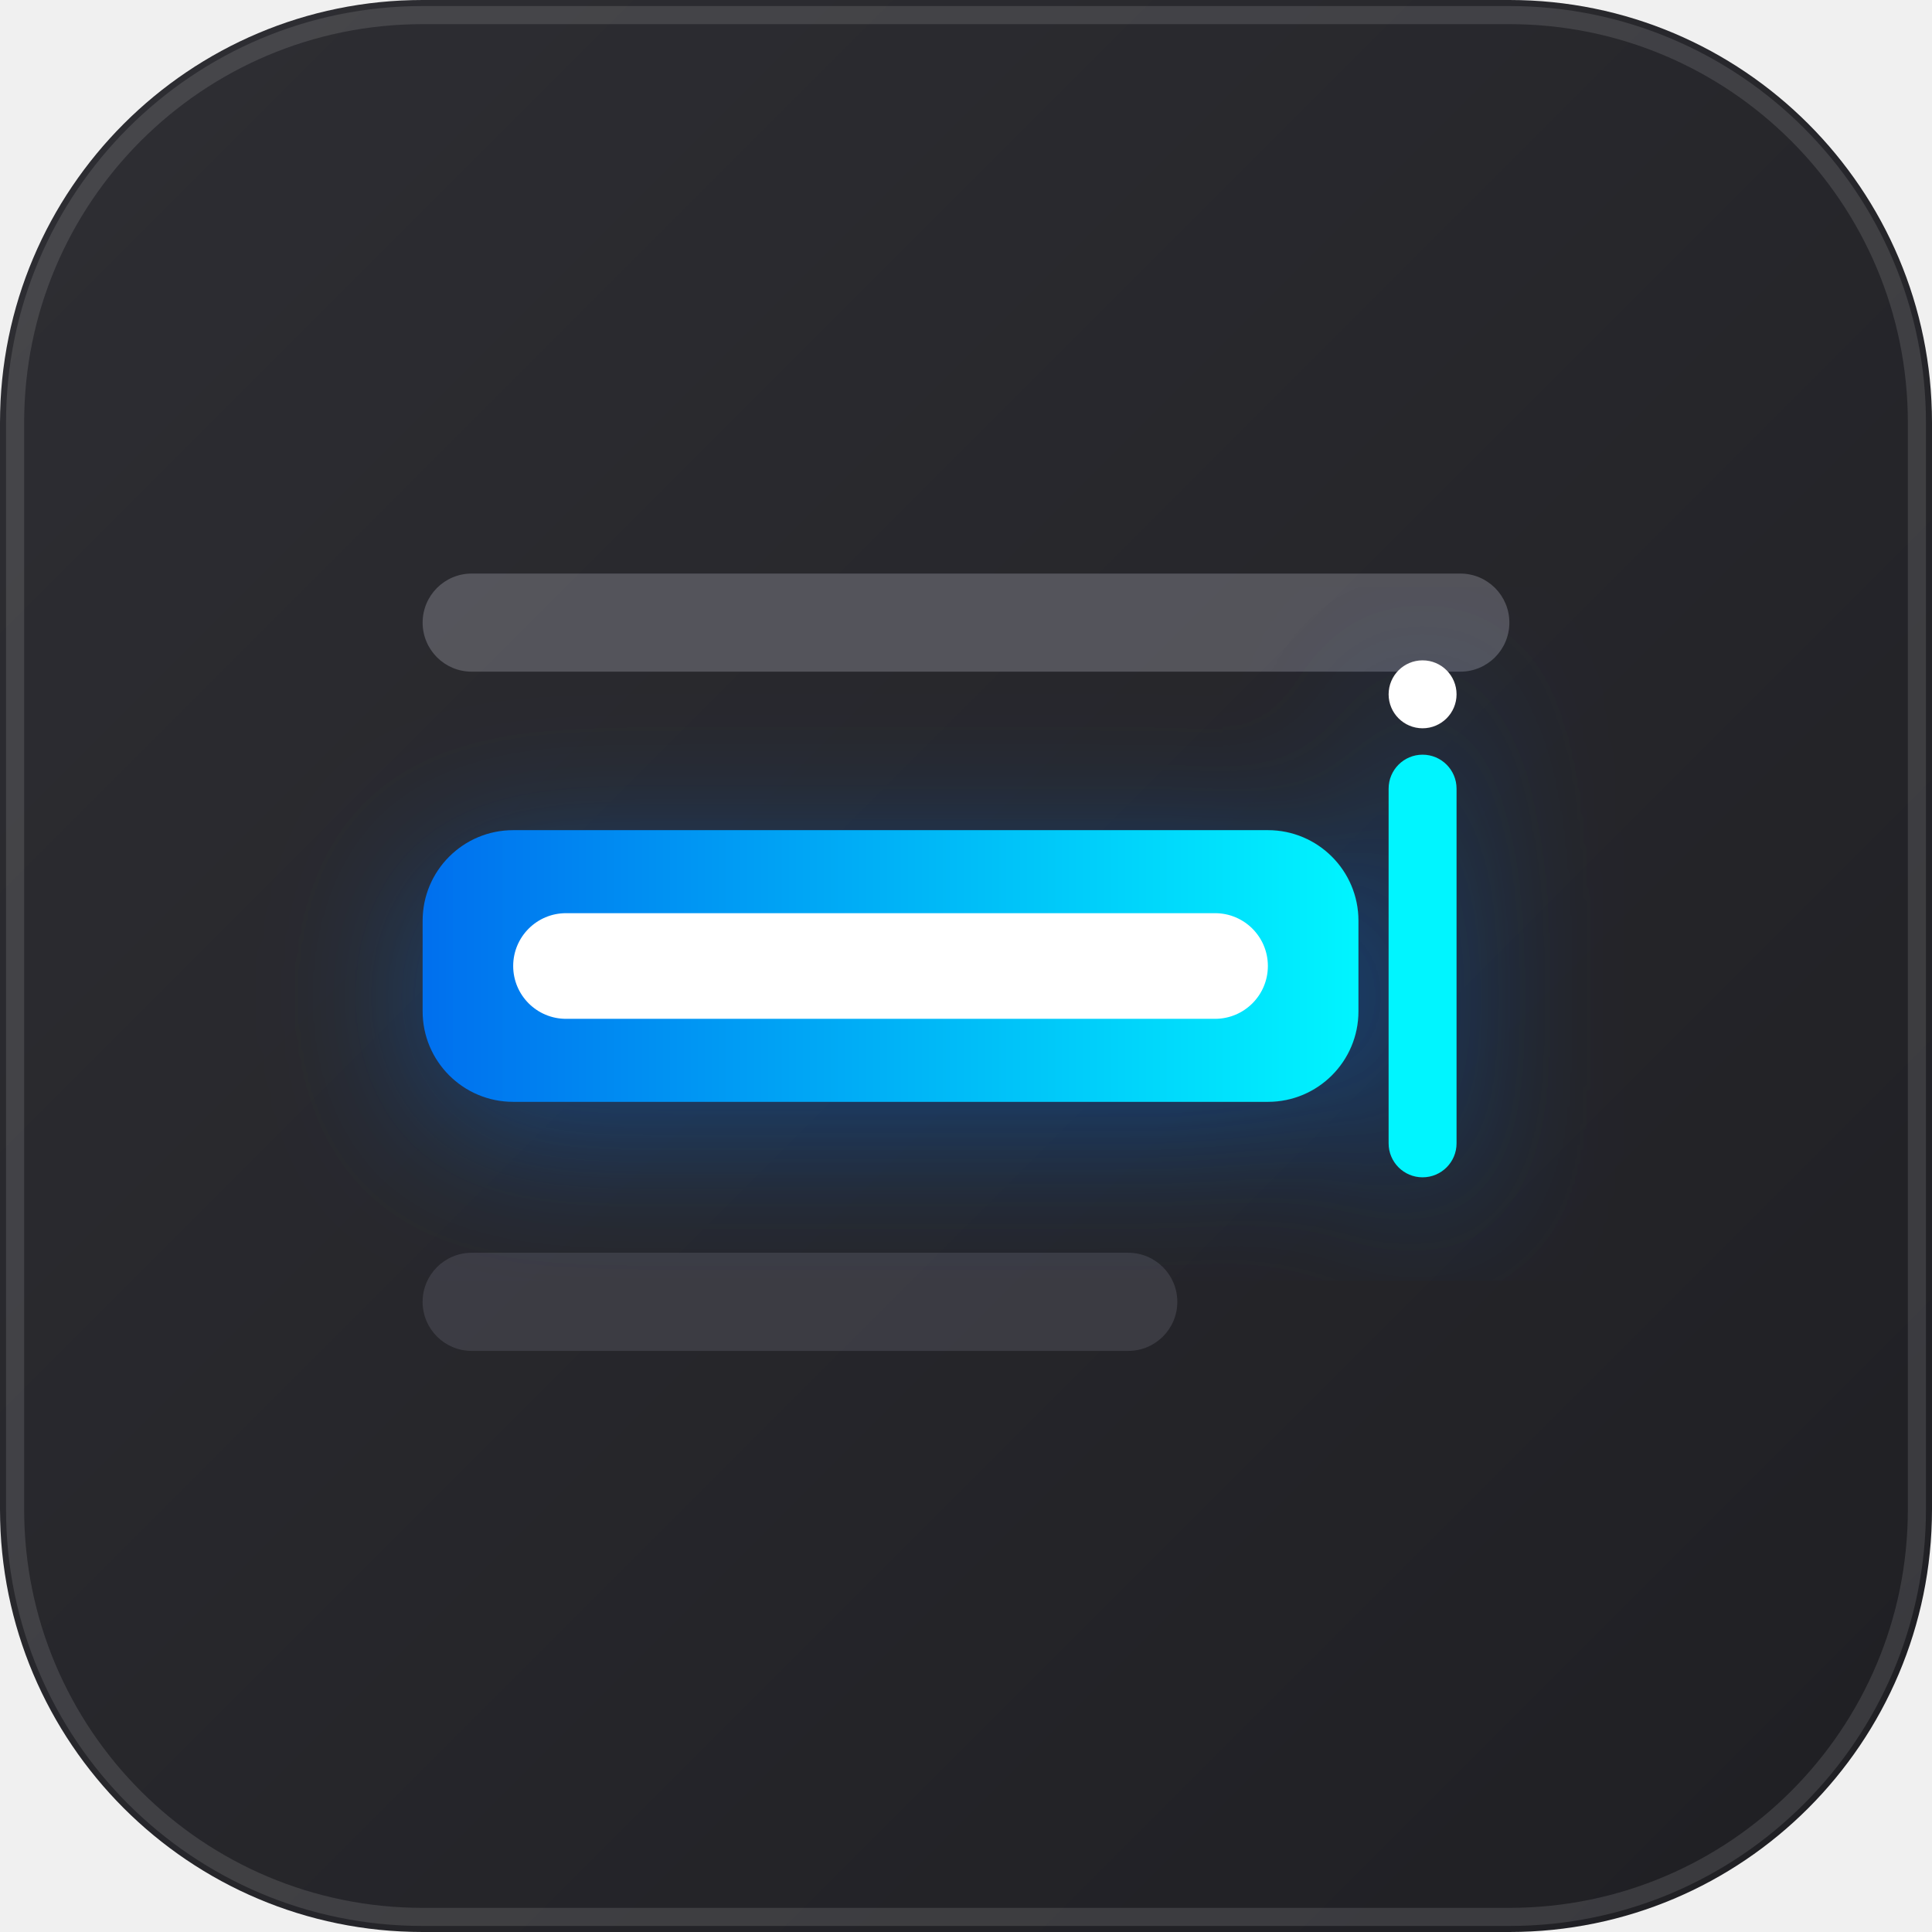
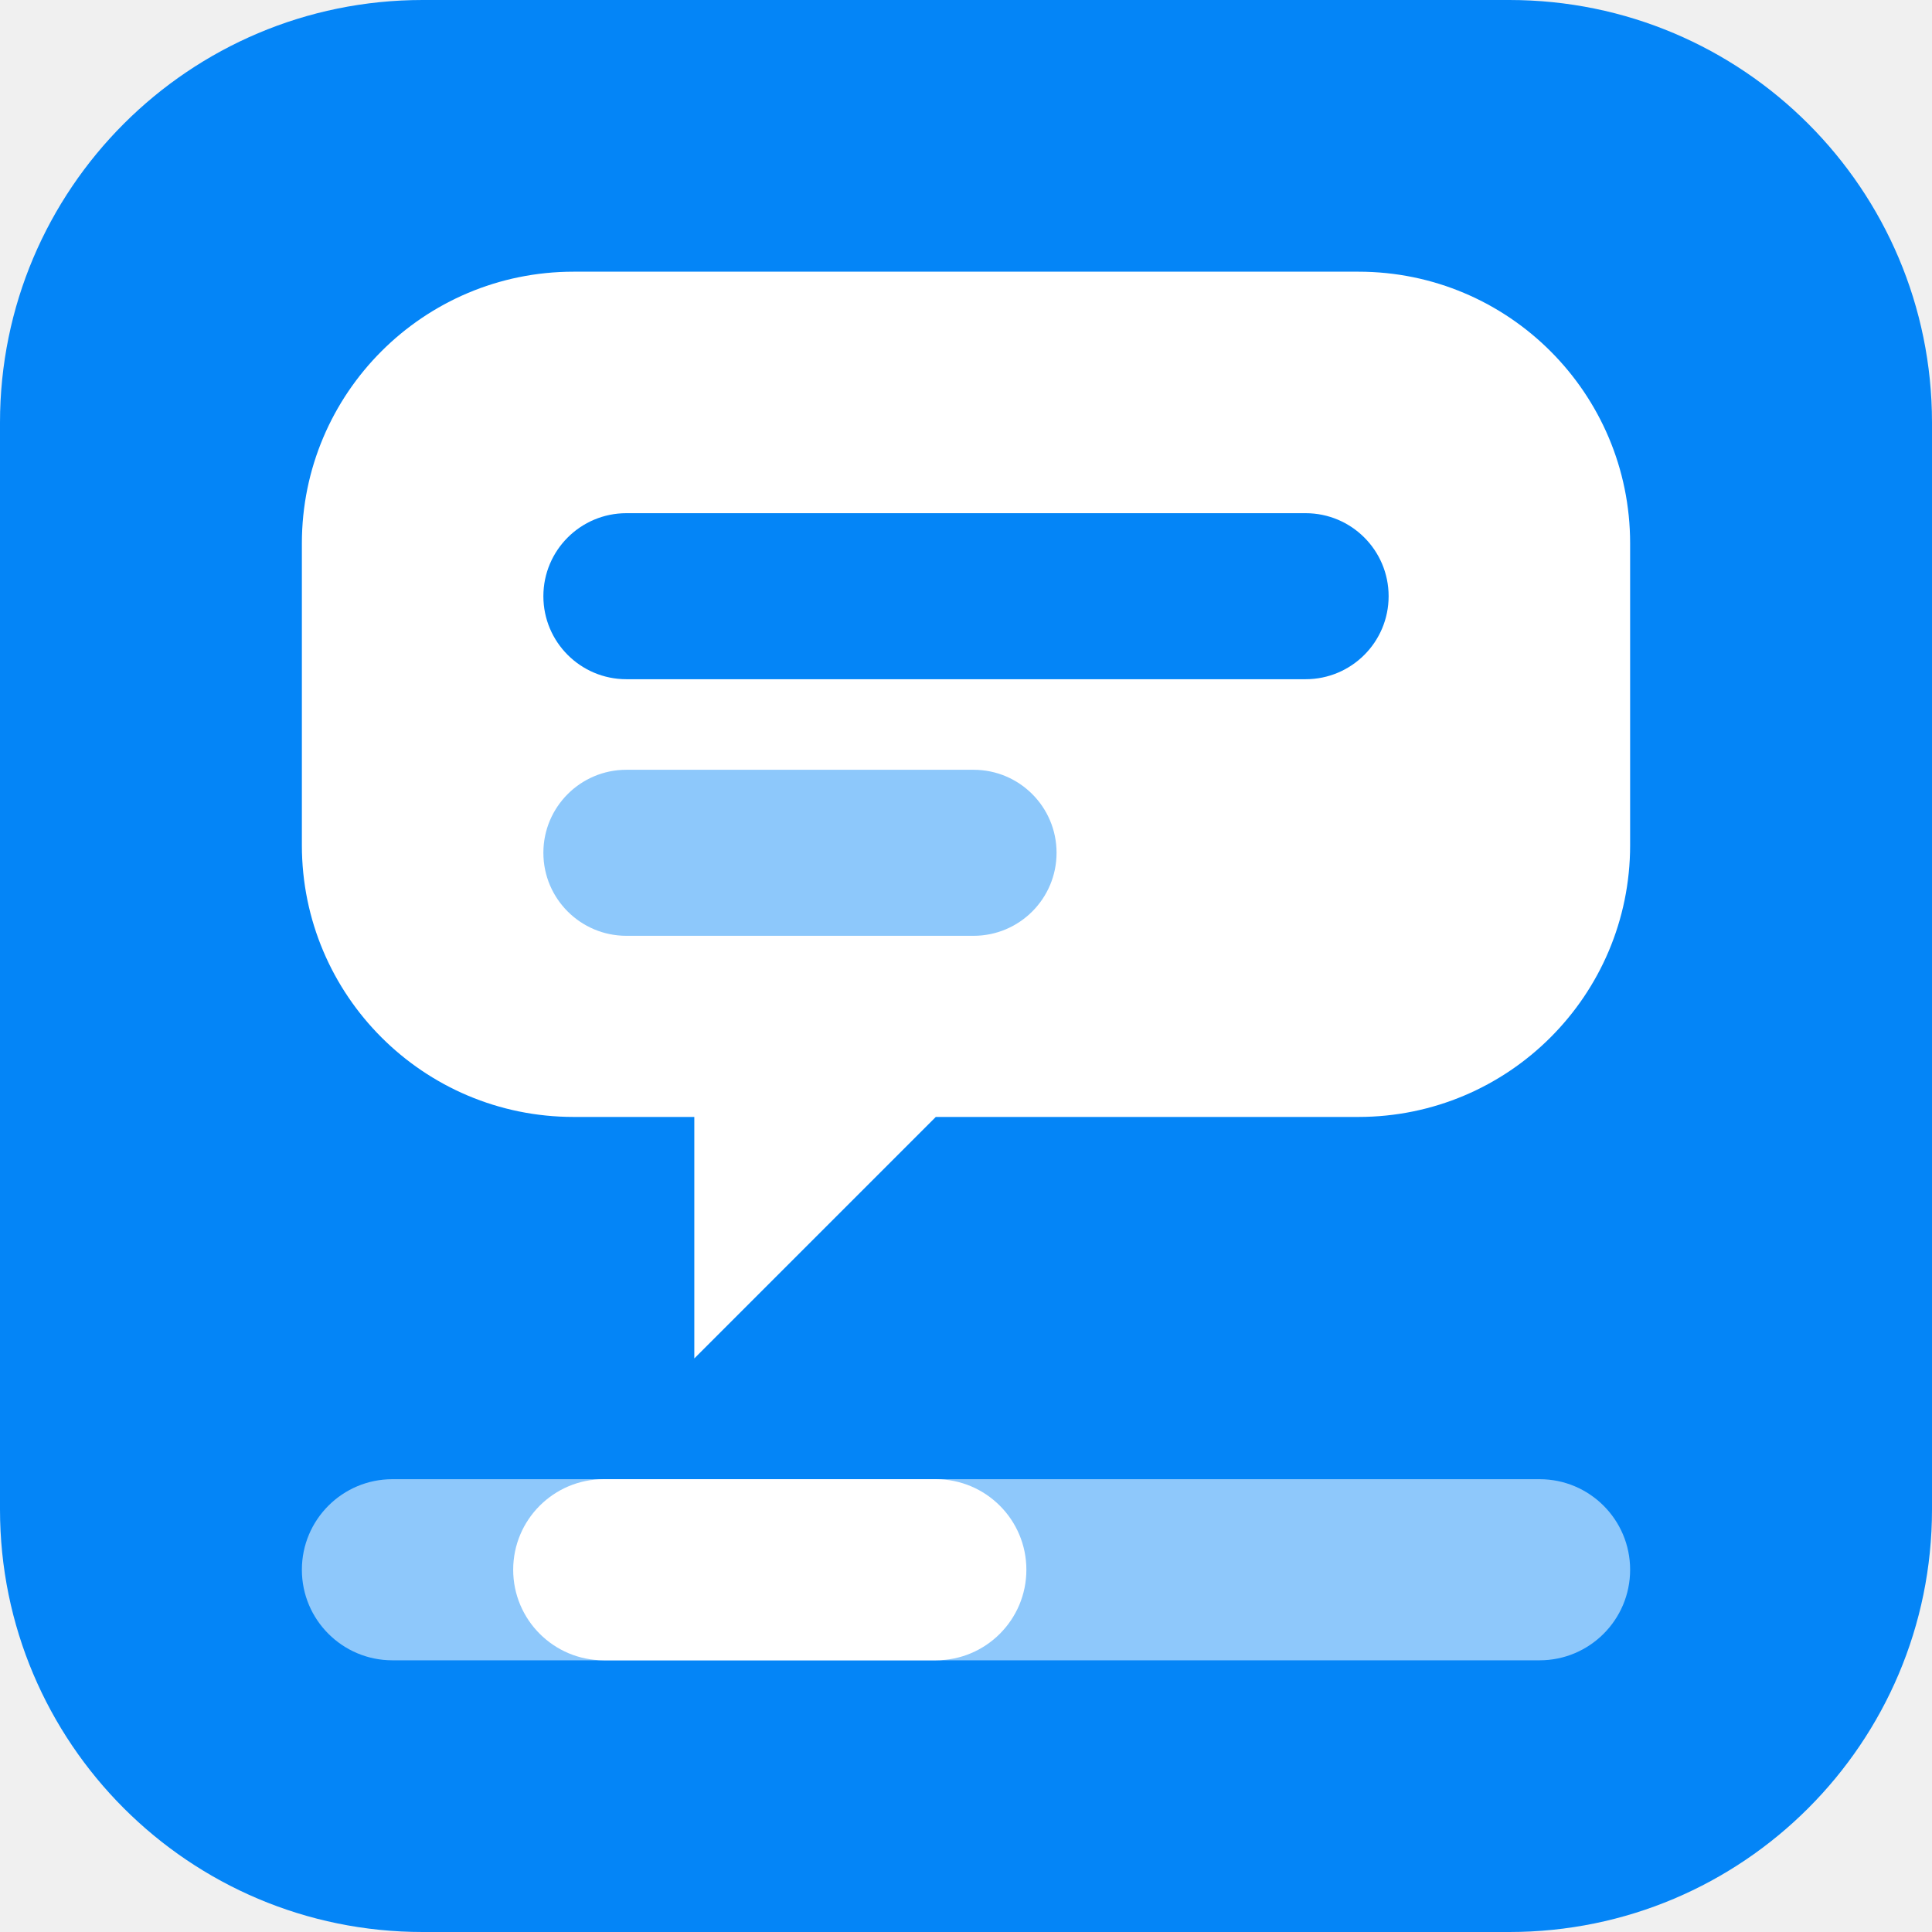
<svg xmlns="http://www.w3.org/2000/svg" viewBox="0 0 128 128" width="128" height="128">
-   <defs>
-     <linearGradient id="bg-128" x1="0%" y1="0%" x2="100%" y2="100%">
-       <stop offset="0%" stop-color="#2E2E33" />
-       <stop offset="100%" stop-color="#1F1F23" />
-     </linearGradient>
-     <linearGradient id="primary-128" x1="0%" y1="0%" x2="100%" y2="0%">
-       <stop offset="0%" stop-color="#006FEE" />
-       <stop offset="100%" stop-color="#00F5FF" />
-     </linearGradient>
-     <filter id="glow-128" x="-20%" y="-20%" width="140%" height="140%">
-       <feDropShadow dx="0" dy="2" stdDeviation="5" flood-color="#006FEE" flood-opacity="0.4" />
-     </filter>
-   </defs>
-   <rect width="128" height="128" rx="28" fill="url(#bg-128)" />
-   <rect width="126" height="126" x="1" y="1" rx="27" fill="none" stroke="rgba(255,255,255,0.12)" stroke-width="1.2" />
-   <rect x="28" y="38" width="72" height="6.5" rx="3.25" fill="#71717A" opacity="0.6" />
-   <rect x="28" y="83" width="50" height="6.5" rx="3.25" fill="#52525B" opacity="0.5" />
-   <g filter="url(#glow-128)">
-     <rect x="28" y="55" width="62" height="18" rx="6" fill="url(#primary-128)" />
-     <rect x="34" y="60.5" width="50" height="7" rx="3.5" fill="#FFFFFF" />
-     <rect x="92" y="50" width="4.5" height="28" rx="2.25" fill="#00F5FF" />
-     <circle cx="94.25" cy="46" r="2.25" fill="#FFFFFF" />
-   </g>
+   <rect width="128" height="128" rx="28" fill="#0485F7" />
+   <path d="M38 18h52a18 18 0 0 1 18 18v20a18 18 0 0 1-18 18H62l-16 16V74h-8a18 18 0 0 1-18-18V36a18 18 0 0 1 18-18z" fill="#FFFFFF" />
+   <rect x="36" y="34" width="56" height="11" rx="5.5" fill="#0485F7" />
+   <rect x="36" y="51" width="34" height="11" rx="5.5" fill="#0485F7" fill-opacity="0.45" />
+   <rect x="20" y="98" width="88" height="12" rx="6" fill="#FFFFFF" fill-opacity="0.55" />
+   <rect x="34" y="98" width="34" height="12" rx="6" fill="#FFFFFF" />
</svg>
